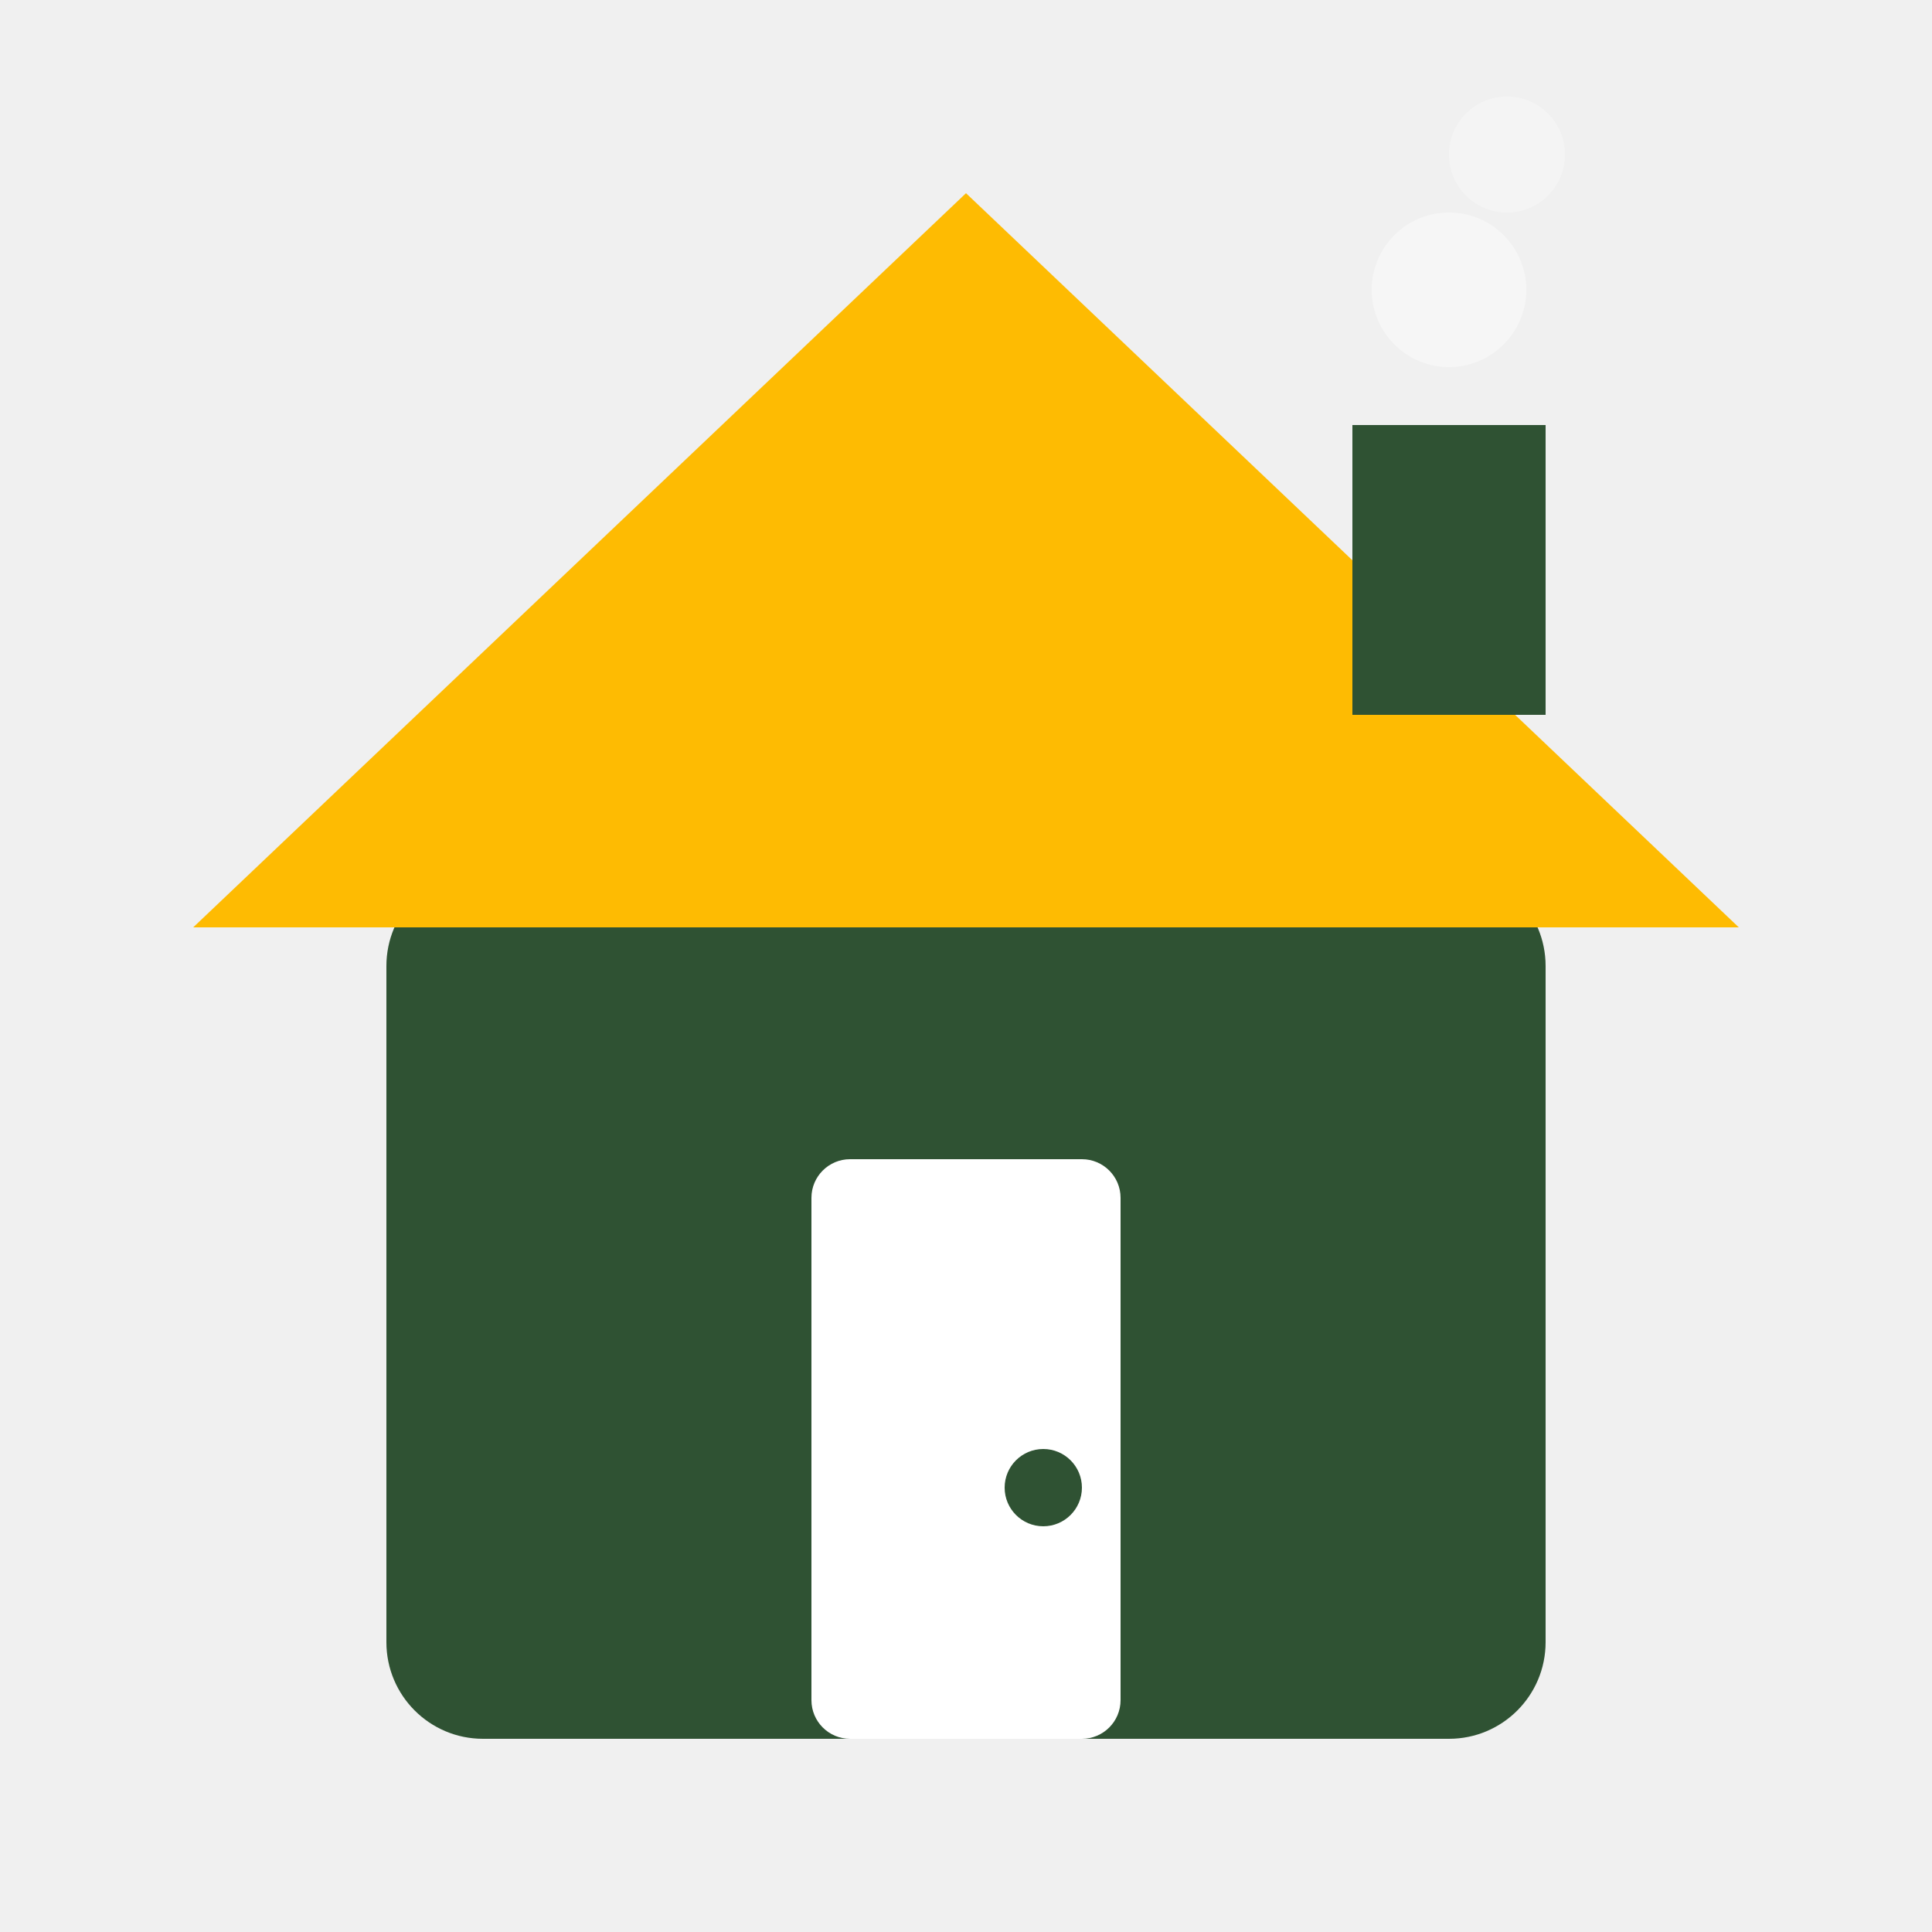
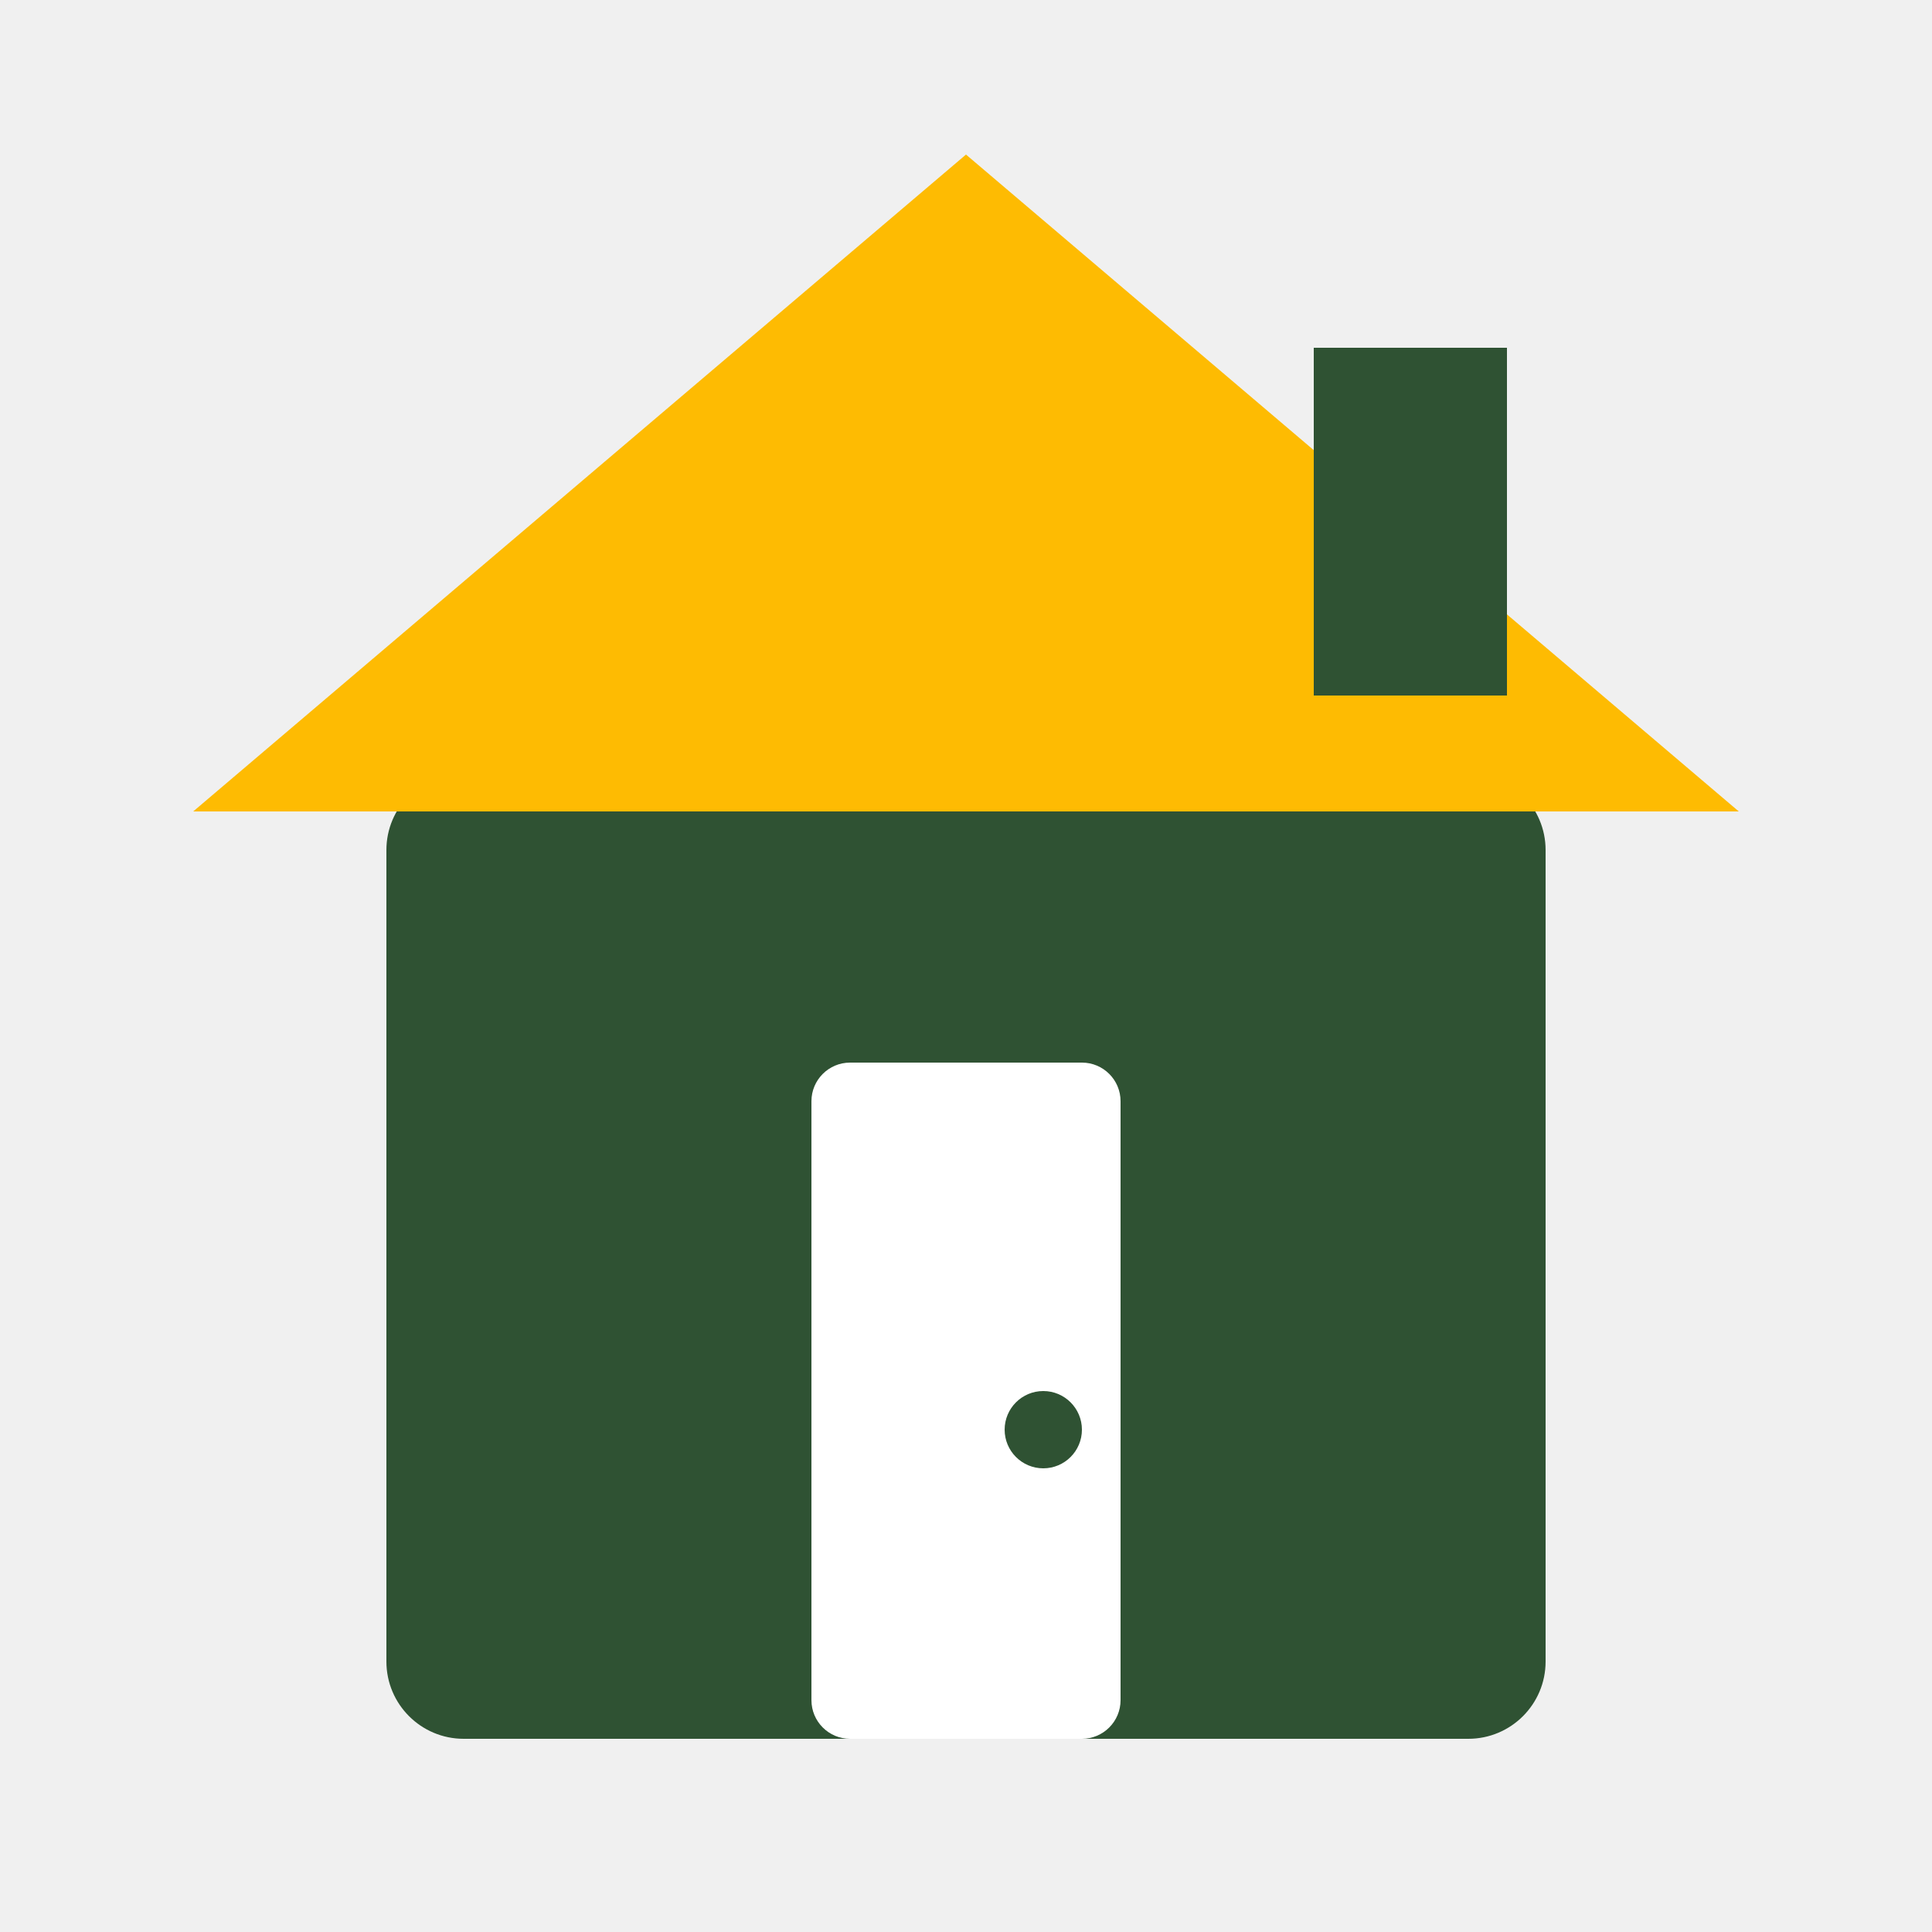
<svg xmlns="http://www.w3.org/2000/svg" viewBox="0 0 100 100">
-   <rect x="20" y="45" width="60" height="45" rx="5" fill="#2F5233" />
-   <path d="M10 48 L50 10 L90 48 Z" fill="#febb02" />
-   <rect x="42" y="60" width="16" height="30" rx="2" fill="#ffffff" />
-   <circle cx="54" cy="77" r="2" fill="#2F5233" />
-   <rect x="70" y="22" width="10" height="15" fill="#2F5233" />
-   <circle cx="75" cy="15" r="4" fill="rgba(255,255,255,0.4)" />
-   <circle cx="78" cy="8" r="3" fill="rgba(255,255,255,0.3)" />
+   <rect x="20" y="40" width="60" height="50" rx="4" fill="#2F5233" />
+   <path d="M10 42 L50 8 L90 42 Z" fill="#febb02" />
+   <rect x="42" y="55" width="16" height="35" rx="2" fill="#ffffff" />
+   <circle cx="54" cy="74" r="2" fill="#2F5233" />
+   <rect x="68" y="18" width="10" height="18" fill="#2F5233" />
</svg>
